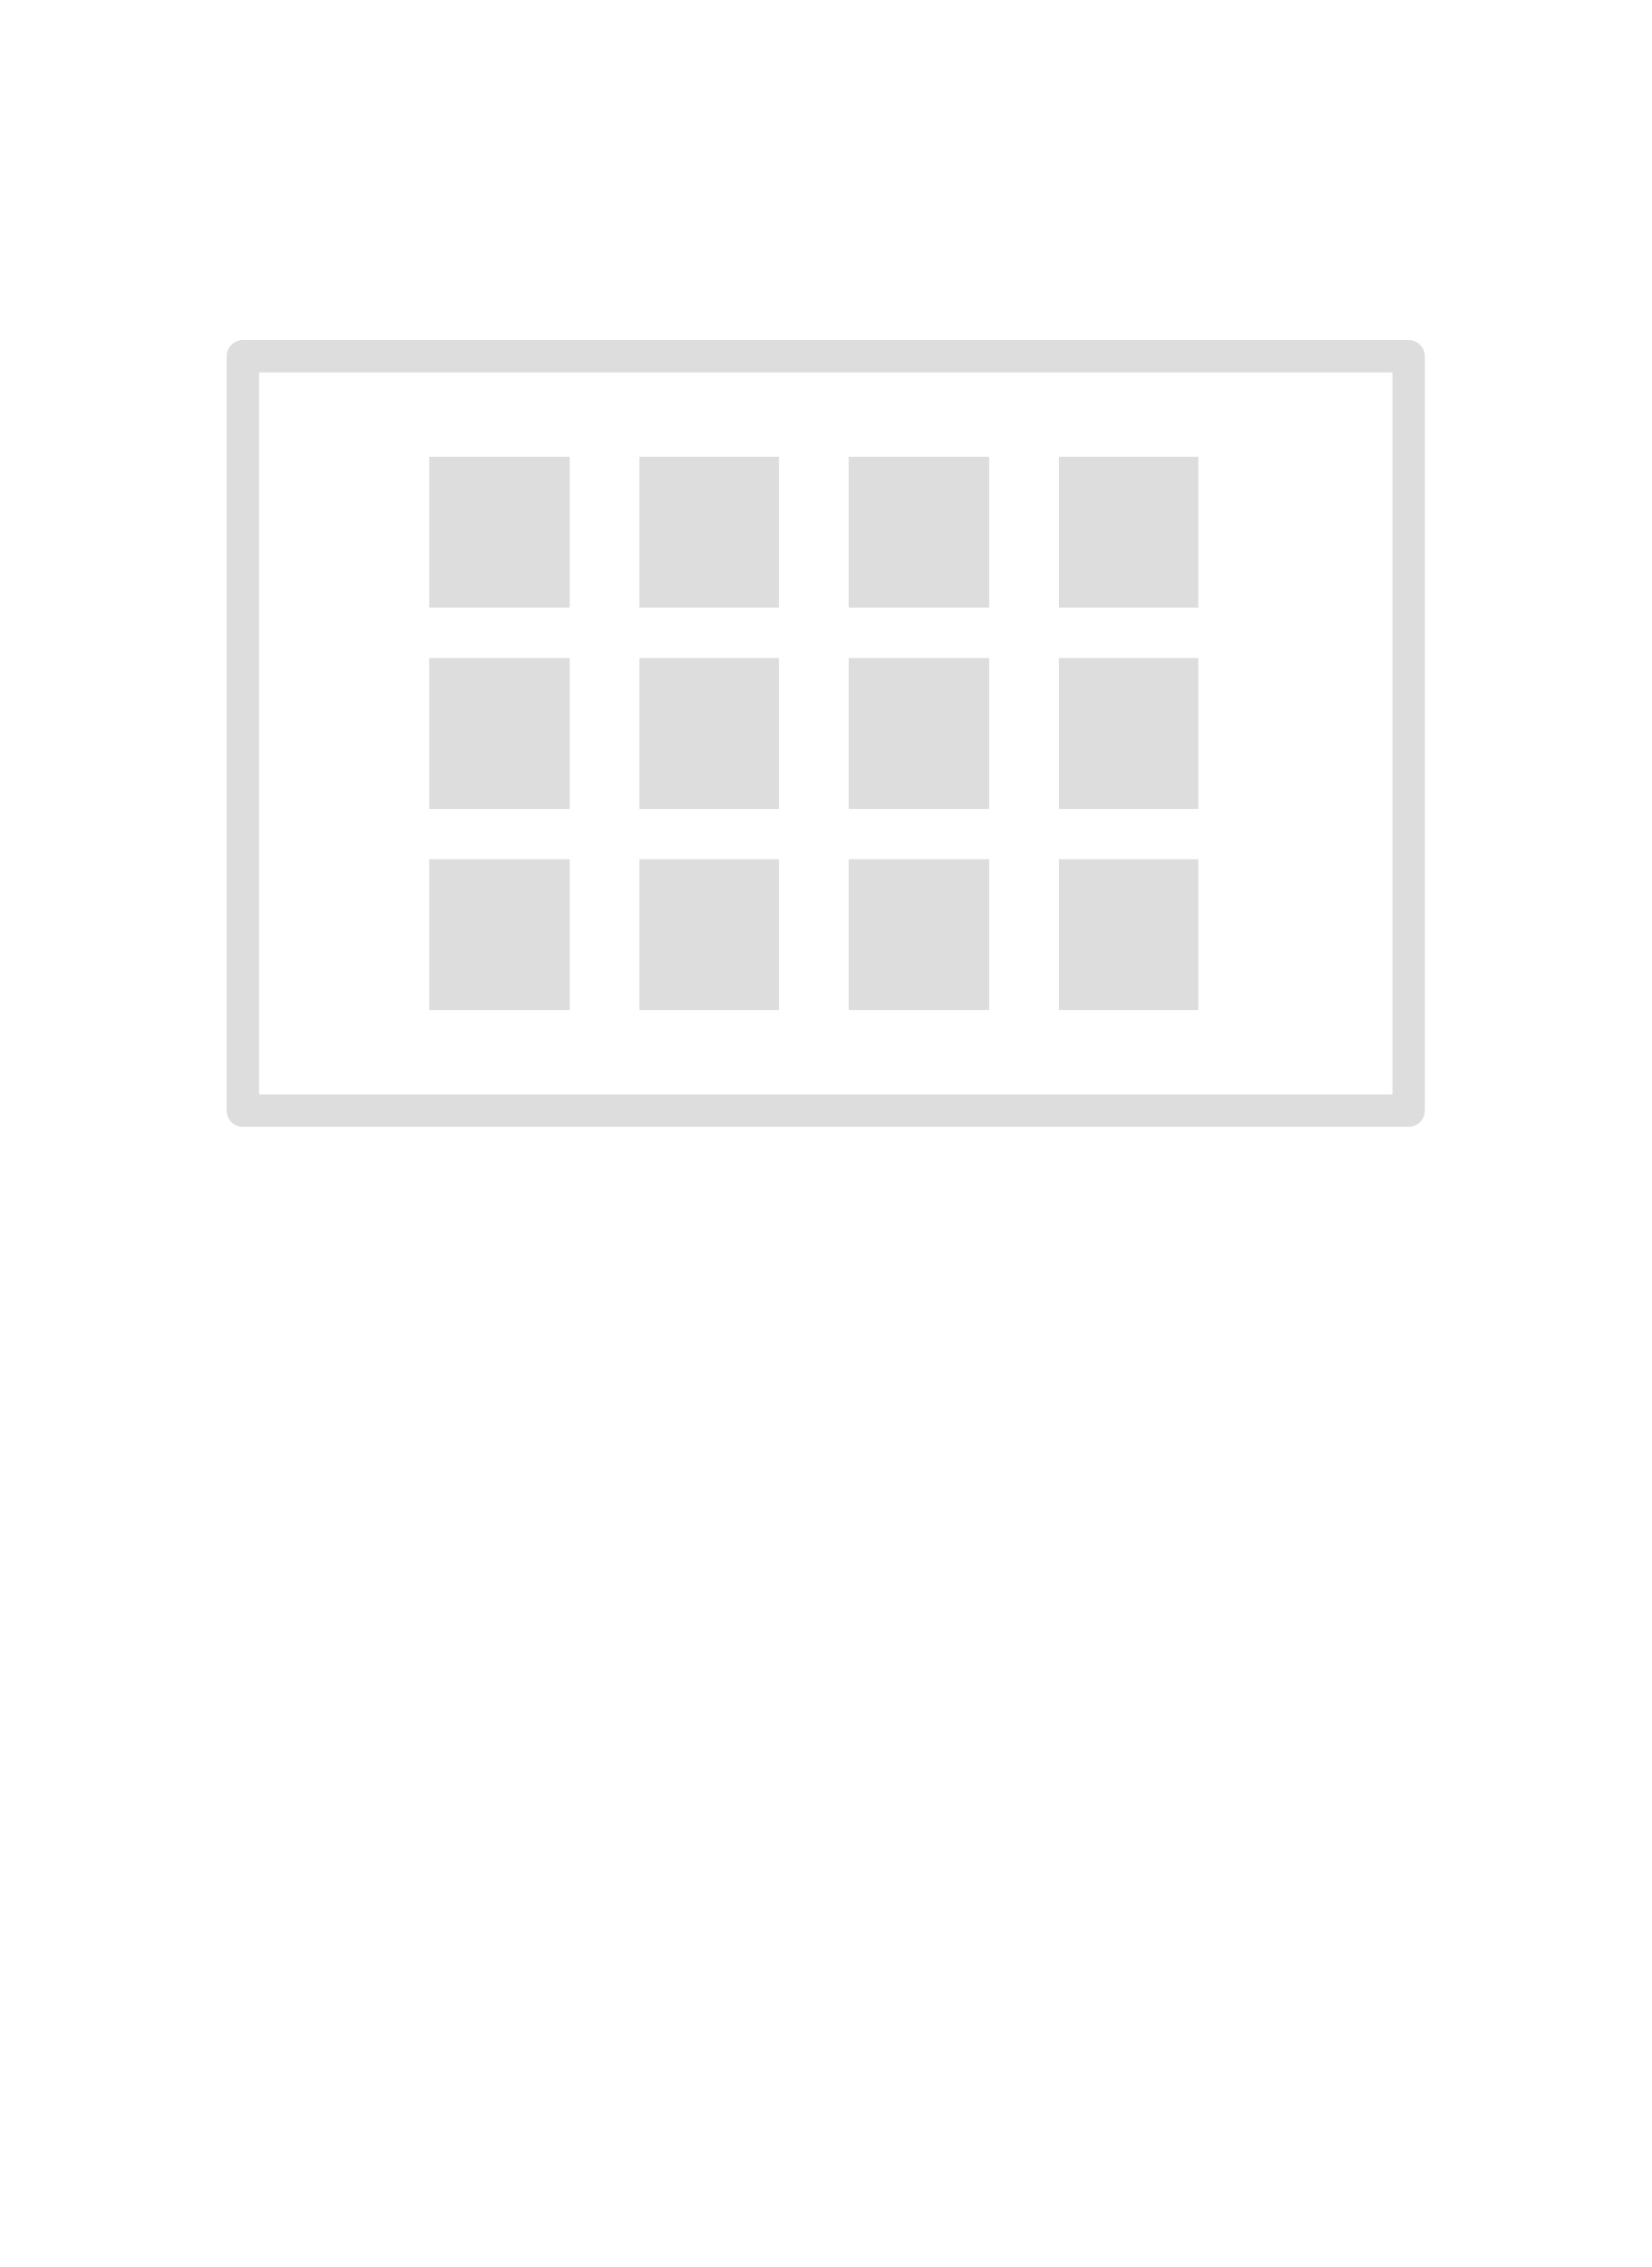
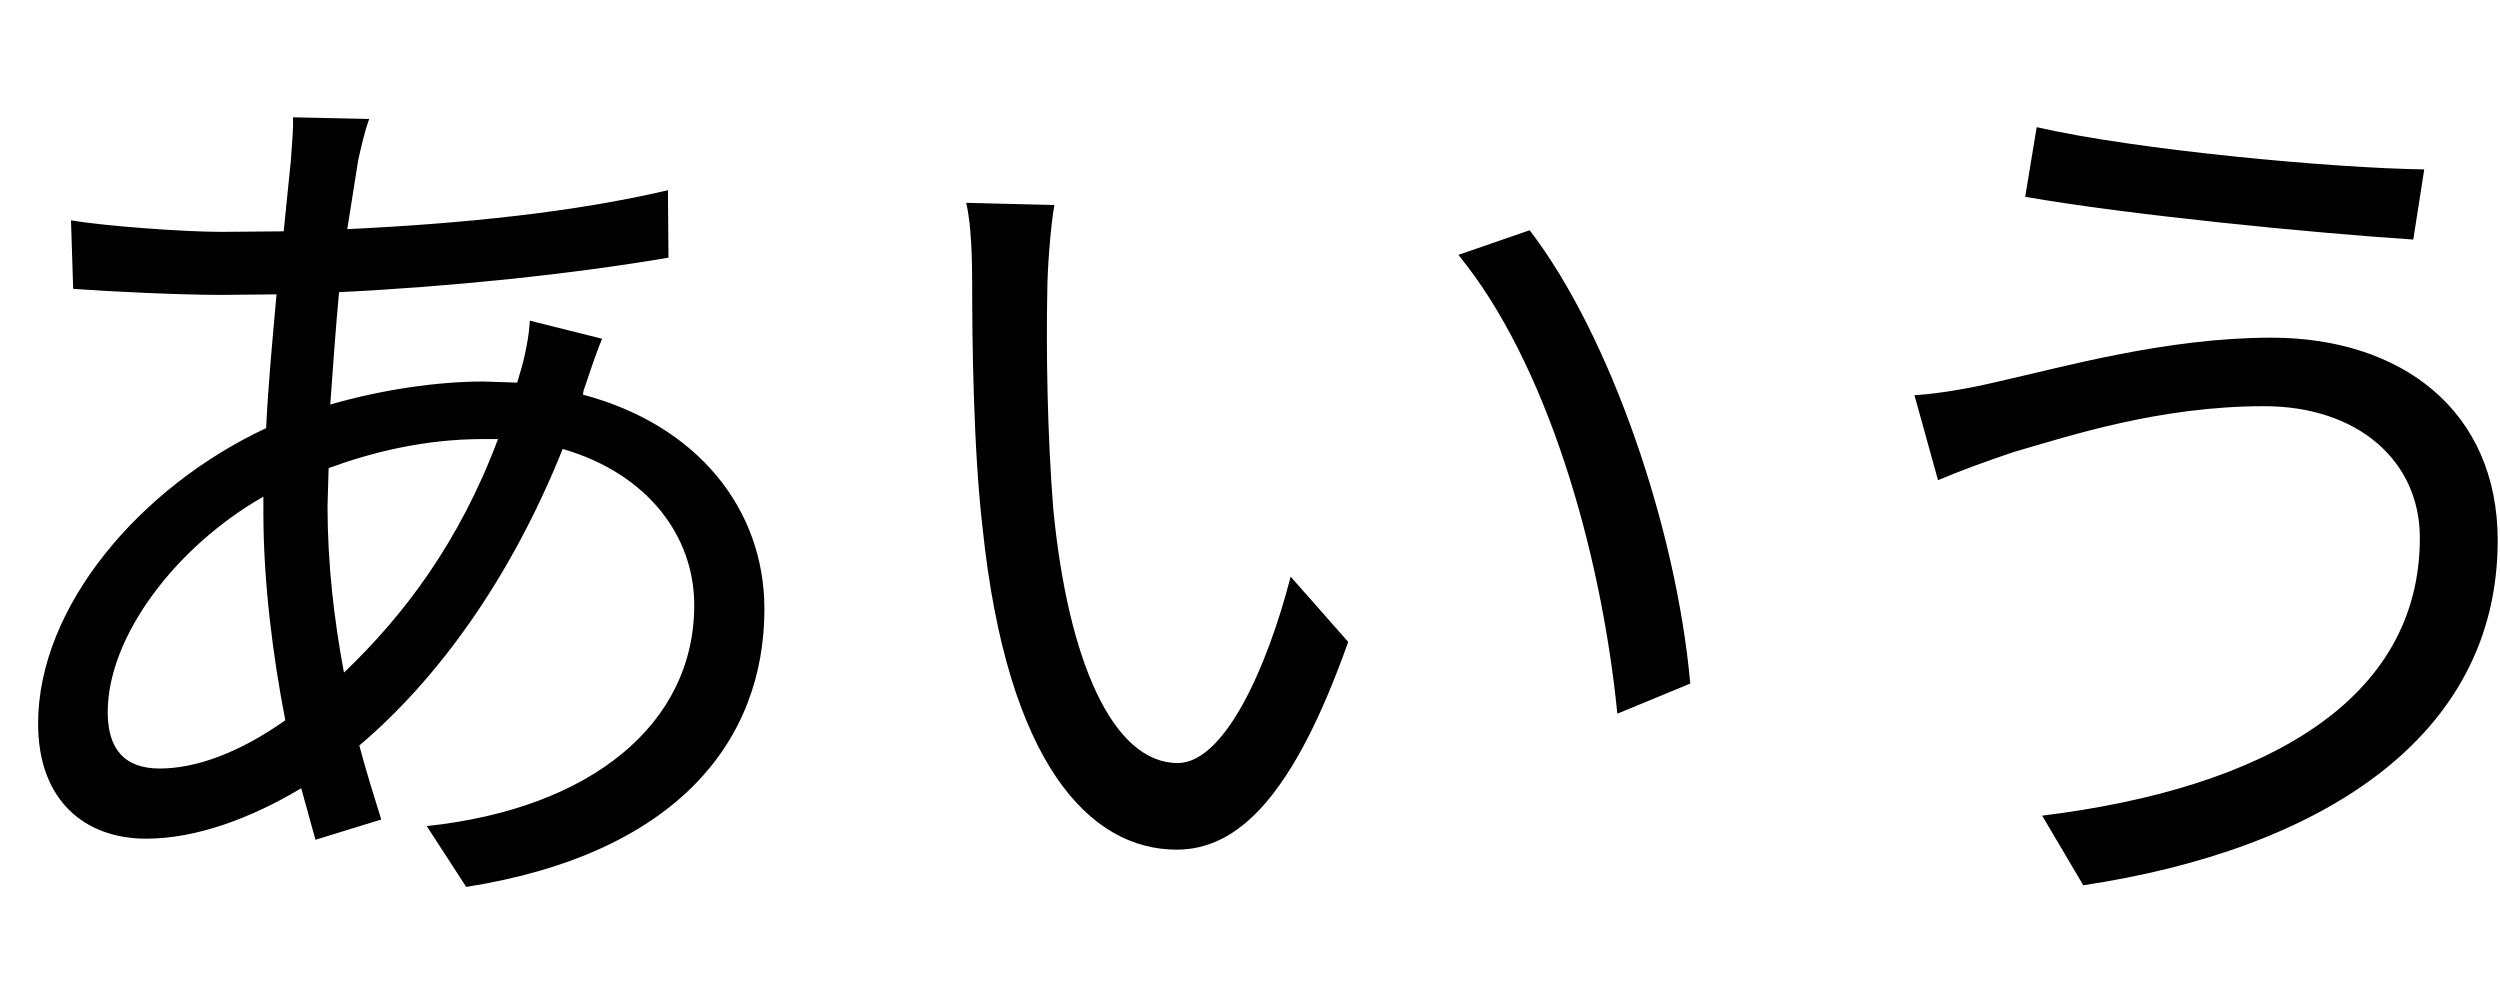
- <svg xmlns="http://www.w3.org/2000/svg" version="1.1" id="symbol_x5F__x5F_function_x5F__x5F_close" x="0px" y="0px" width="51px" height="70px" viewBox="0 0 51 70" style="enable-background:new 0 0 51 70;" xml:space="preserve">
-   <g id="style-keyicon-function">
-     <path style="fill:#DDDDDD;" d="" />
-     <path style="fill:#DDDDDD;" d="" />
-     <path style="fill:#DDDDDD;" d="" />
-   </g>
-   <path id="" style="fill:#DDDDDD;" d="M43.5,34.795h-36c-0.276,0-0.5-0.224-0.5-0.5V11  c0-0.276,0.224-0.5,0.5-0.5h36c0.276,0,0.5,0.224,0.5,0.5v23.295C44,34.572,43.776,34.795,43.5,34.795z M8,33.795h35V11.5H8V33.795z  " />
-   <g id="style-keyicon-function_2_">
-     <g>
-       <g>
-         <rect x="13.253" y="14.105" style="fill-rule:evenodd;clip-rule:evenodd;fill:#DDDDDD;" width="4.341" height="4.658" />
-         <rect x="13.253" y="20.318" style="fill-rule:evenodd;clip-rule:evenodd;fill:#DDDDDD;" width="4.341" height="4.66" />
-         <rect x="13.253" y="26.529" style="fill-rule:evenodd;clip-rule:evenodd;fill:#DDDDDD;" width="4.341" height="4.66" />
-         <rect x="26.208" y="14.105" style="fill-rule:evenodd;clip-rule:evenodd;fill:#DDDDDD;" width="4.339" height="4.658" />
-         <rect x="26.208" y="20.318" style="fill-rule:evenodd;clip-rule:evenodd;fill:#DDDDDD;" width="4.339" height="4.66" />
-         <rect x="26.208" y="26.529" style="fill-rule:evenodd;clip-rule:evenodd;fill:#DDDDDD;" width="4.339" height="4.66" />
-         <rect x="19.747" y="14.105" style="fill-rule:evenodd;clip-rule:evenodd;fill:#DDDDDD;" width="4.307" height="4.658" />
-         <rect x="19.747" y="20.318" style="fill-rule:evenodd;clip-rule:evenodd;fill:#DDDDDD;" width="4.307" height="4.66" />
-         <rect x="19.747" y="26.529" style="fill-rule:evenodd;clip-rule:evenodd;fill:#DDDDDD;" width="4.307" height="4.66" />
-         <rect x="32.701" y="14.105" style="fill-rule:evenodd;clip-rule:evenodd;fill:#DDDDDD;" width="4.305" height="4.658" />
-         <rect x="32.701" y="20.318" style="fill-rule:evenodd;clip-rule:evenodd;fill:#DDDDDD;" width="4.305" height="4.66" />
-         <rect x="32.701" y="26.529" style="fill-rule:evenodd;clip-rule:evenodd;fill:#DDDDDD;" width="4.305" height="4.66" />
-       </g>
-     </g>
-   </g>
+ <svg xmlns="http://www.w3.org/2000/svg" id="svg3351" height="28.395" width="71.261" version="1.1">
+   <text id="style-symbol-minor-selected" y="23.985" x="37.259" style="text-anchor:middle;font-size:26px;">あいう</text>
</svg>
